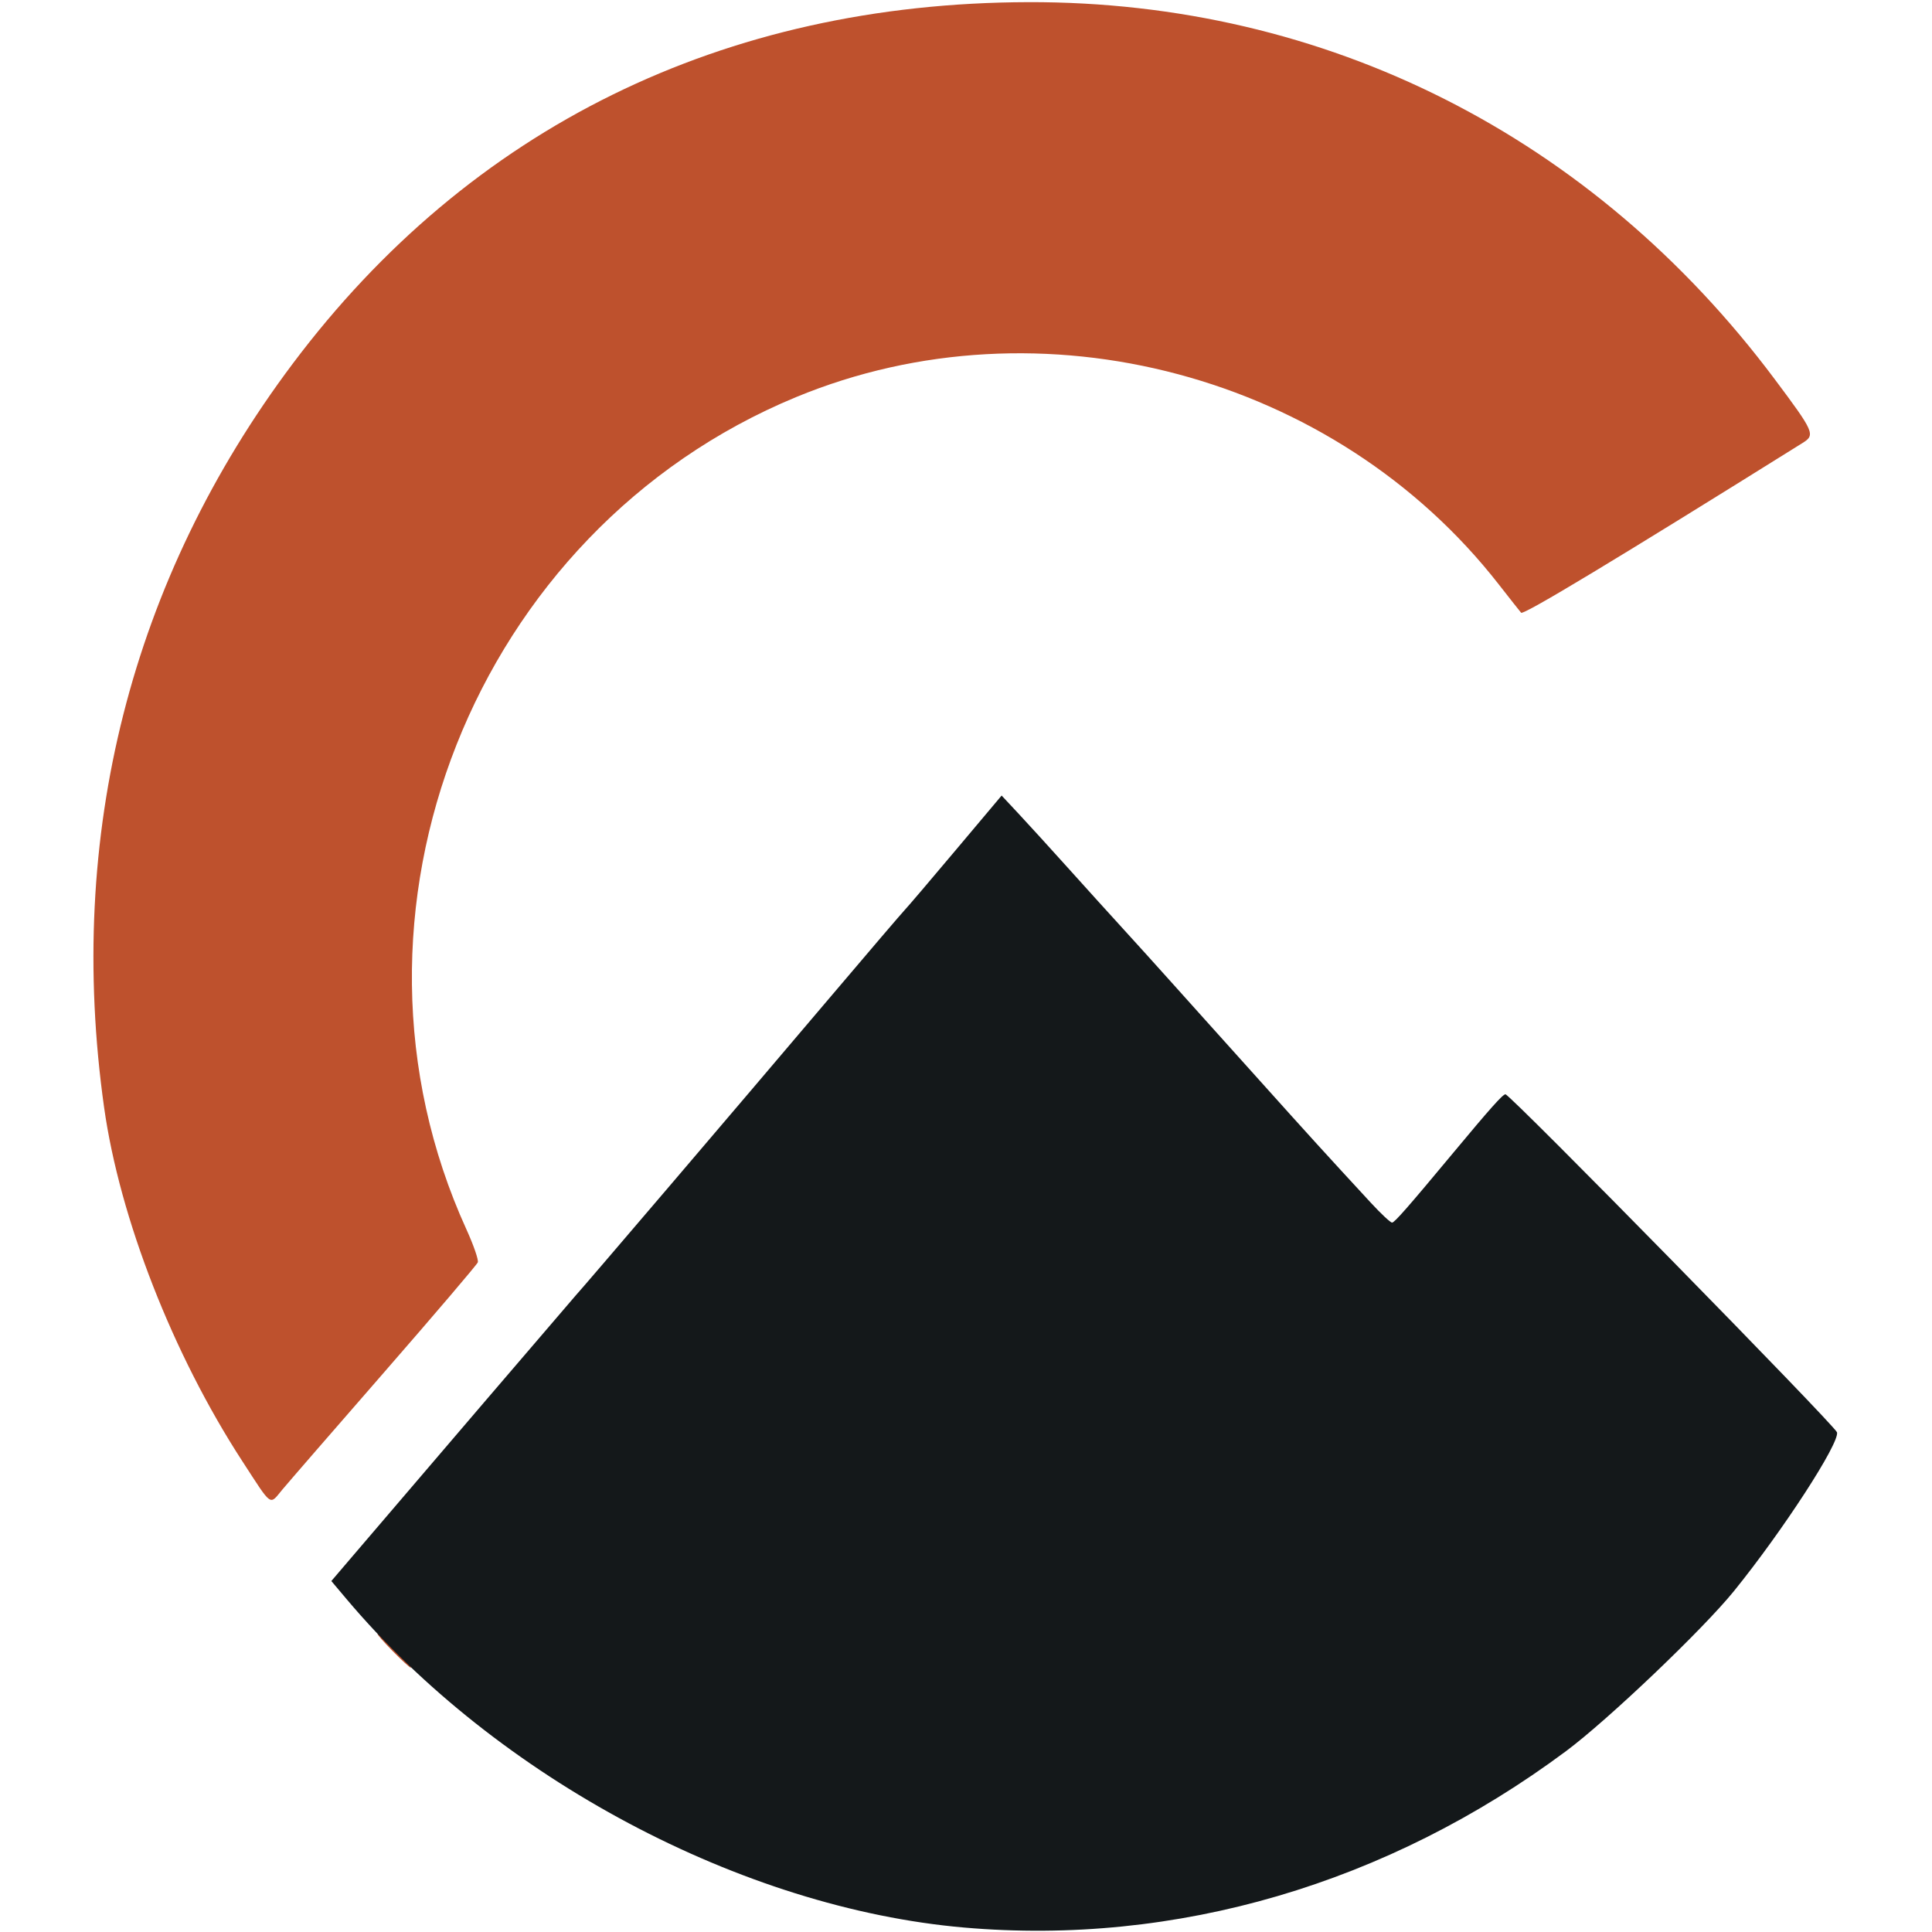
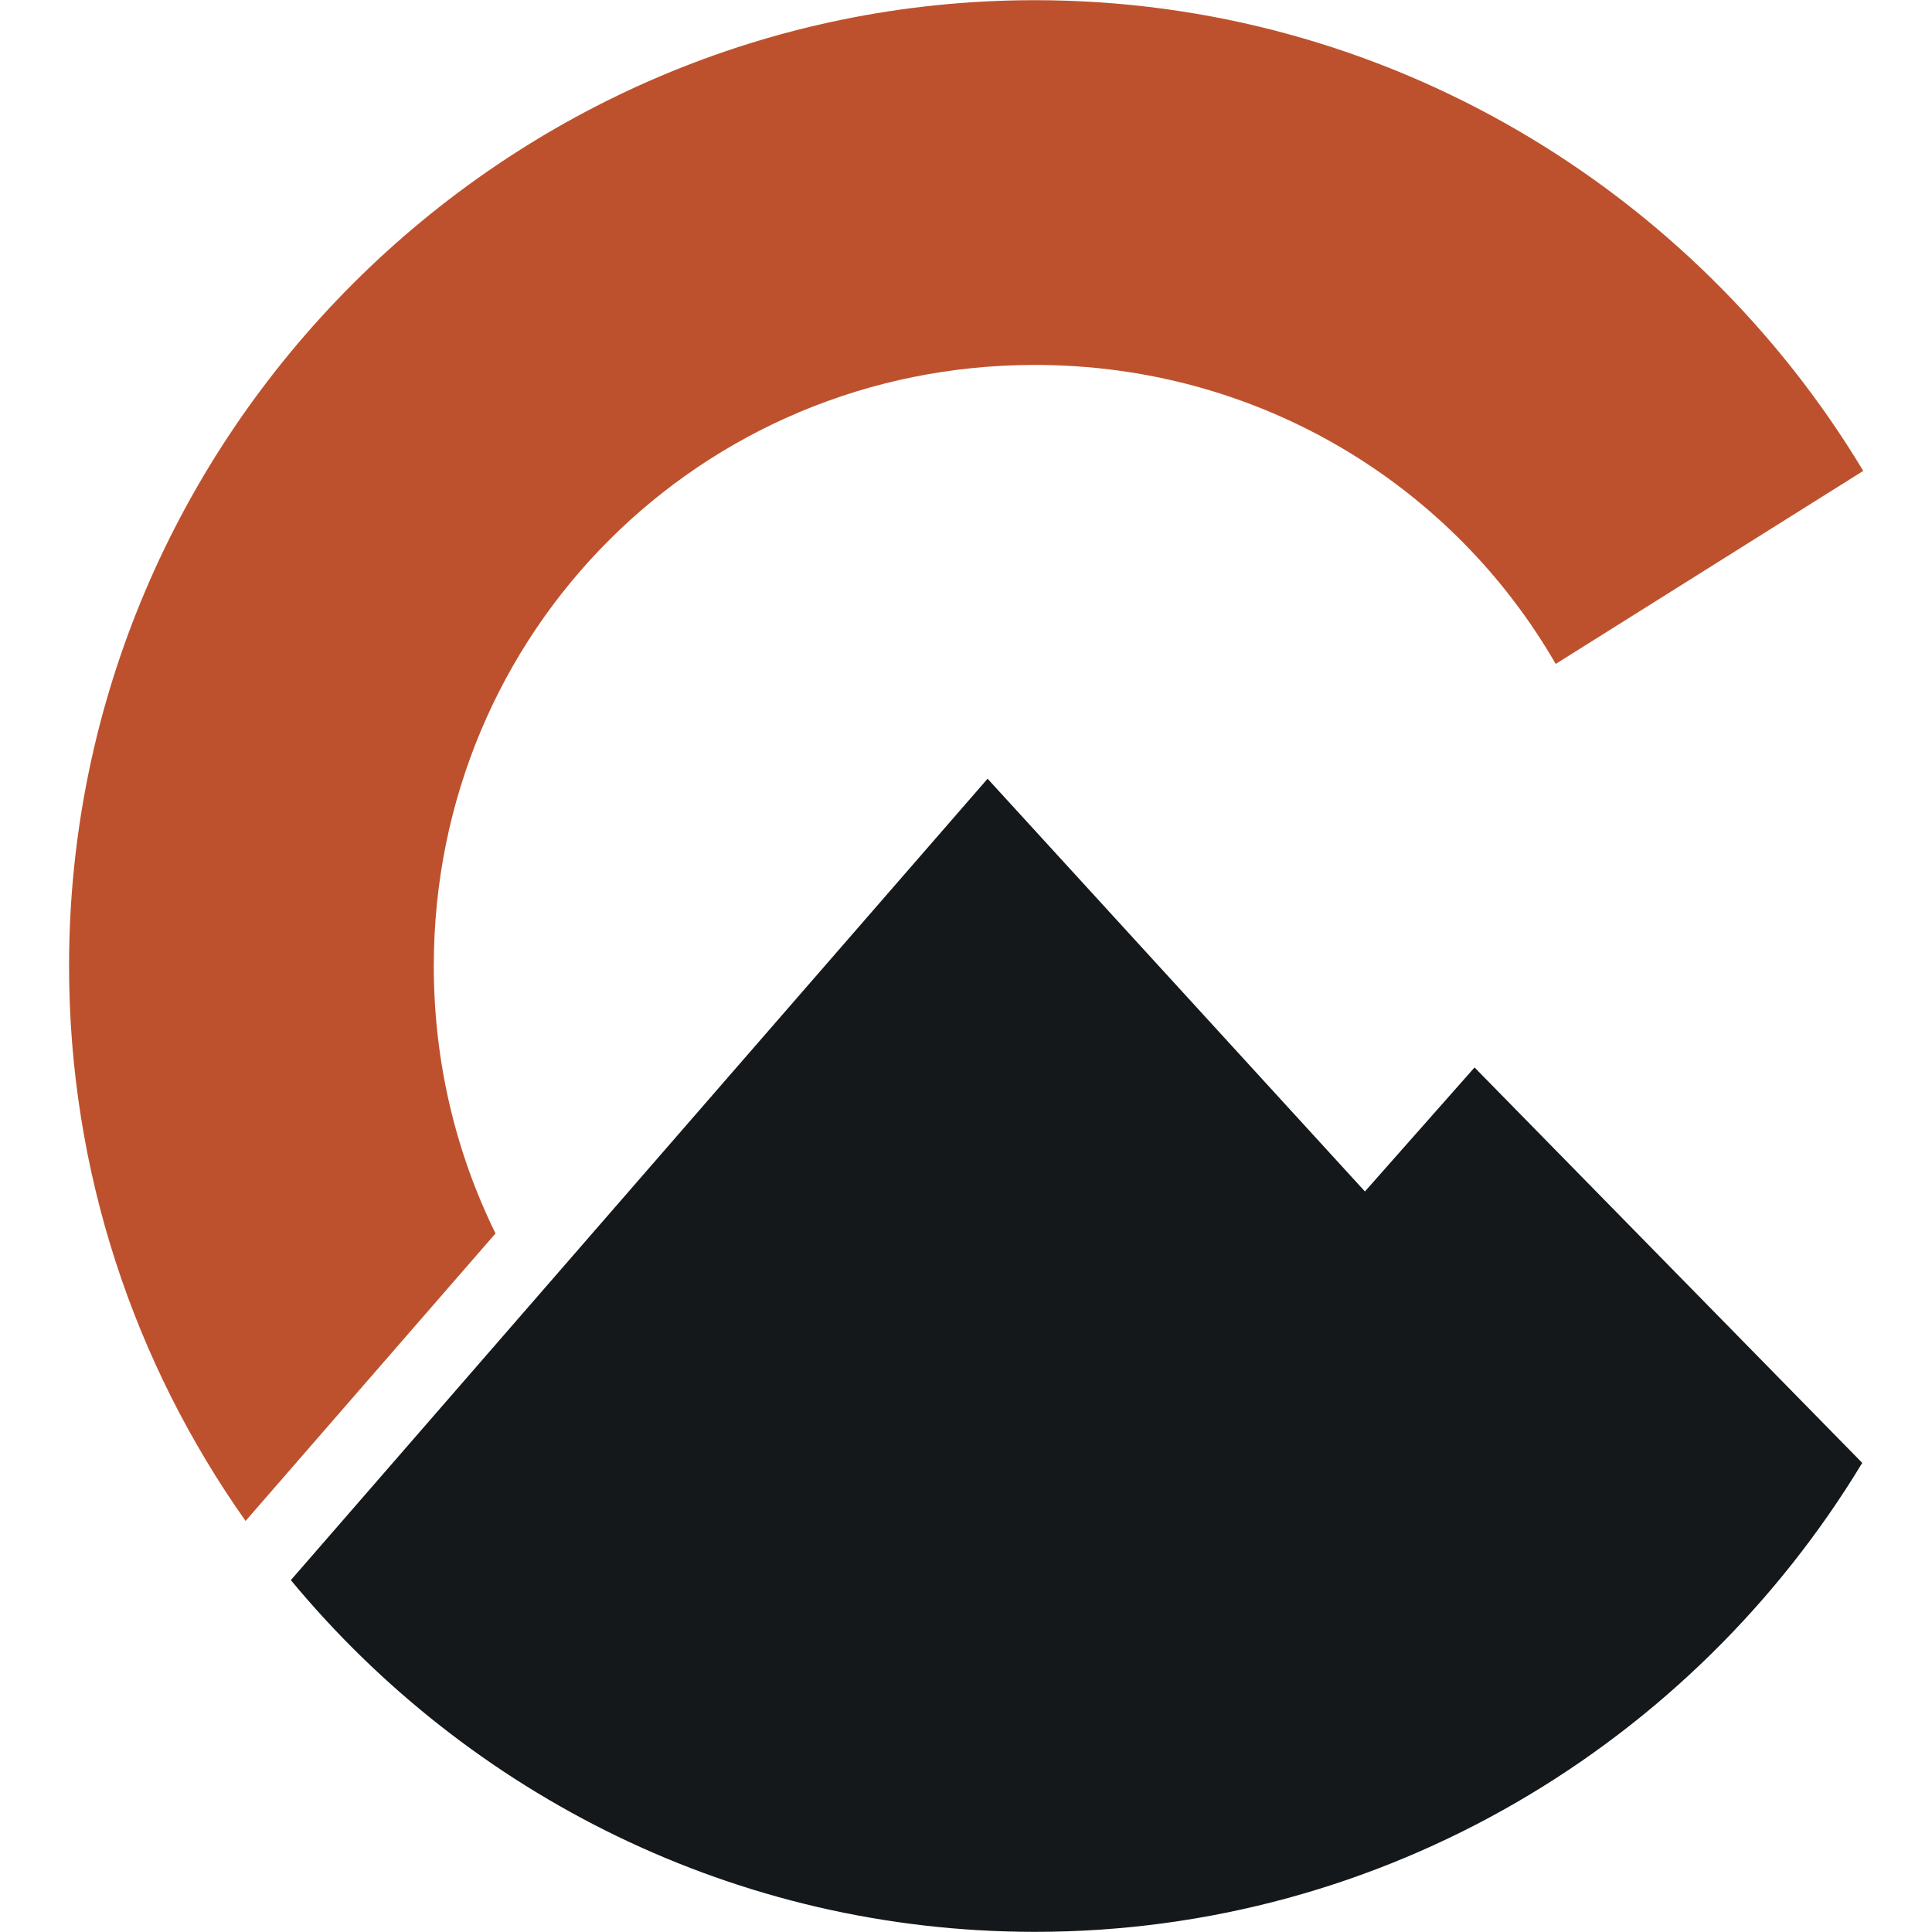
<svg xmlns="http://www.w3.org/2000/svg" viewBox="0 0 512 512" role="img" aria-label="Caltech Alpine Club">
  <style>
  .rock{fill:#14181a}
    @media (prefers-color-scheme: dark){
    .rock{fill:#f9f6f0}
    }
  </style>
-   <path fill="#be512d" d="M104 437.5C101.57 435.02 99.81 433 100.08 433C100.36 433 102.57 435.02 105 437.5C107.43 439.98 109.19 442 108.92 442C108.64 442 106.43 439.98 104 437.5ZM64.23 387.25C45.81 358.92 31.72 322.85 27.59 293.5C17.45 221.4 34.66 153.55 77.59 96.36C124.56 33.79 191.71 0.79 272.5 0.57C351.37 0.35 422.16 36.11 470.3 100.47C480.79 114.49 481.12 115.25 477.75 117.36C428.52 148.11 403.7 163.08 403.11 162.38C402.7 161.9 400.04 158.53 397.21 154.9C353.81 99.24 275.74 78.43 210.94 105.25C125.65 140.54 85.45 242.08 123.62 325.83C125.51 329.99 126.87 333.91 126.62 334.54C126.38 335.17 115.23 348.25 101.84 363.62C88.45 378.98 76.29 393 74.81 394.78C71.34 398.94 72.25 399.58 64.23 387.25Z" />
-   <path class="rock" fill="#14181a" d="M255.5 510.82C196.64 505.7 131.86 471.24 91.82 423.75L87.81 418.99L92.71 413.25C108.49 394.75 151.65 344.33 152.49 343.4C154.92 340.75 194.12 294.8 219.81 264.5C230.06 252.4 239.07 241.87 239.81 241.1C240.56 240.32 246.63 233.2 253.3 225.26L265.44 210.83L269.97 215.68C272.46 218.34 278.32 224.78 283 229.98C287.68 235.19 294.2 242.39 297.5 246C300.8 249.61 306.88 256.33 311 260.94C315.12 265.54 318.95 269.81 319.5 270.41C320.05 271.01 326.56 278.25 333.96 286.5C346.58 300.57 351.49 305.97 363.32 318.78C365.97 321.65 368.48 324 368.91 324C369.56 324 373.17 319.88 385.13 305.5C394.91 293.74 398.25 290 398.96 290C400.21 290 486.45 377.94 486.83 379.59C487.49 382.51 472.49 405.62 459.55 421.61C451.32 431.79 426.12 455.81 415 464.08C367.69 499.28 311.64 515.71 255.5 510.82Z" />
+   <path fill="#be512d" d="M274.26 0.05 C133.47 0.05 18.3 115.21 18.3 256 c0 54.62 17.34 105.4 46.78 147.07 C83.62 381.74 107.27 354.54 131.32 326.87 C120.84 305.57 114.96 281.53 114.96 256 C114.96 167.45 185.71 96.71 274.26 96.71 c59.28 0 110.59 31.7 138.02 79.24 l81.5 -51.16 C448.92 50.21 367.17 0.05 274.26 0.05 Z m139.32 333.72 c-27.09 48.8 -79.1 81.53 -139.32 81.53 c-48.5 0 -91.66 -21.23 -120.78 -54.98 c-17.52 20.16 -35 40.27 -50.64 58.26 c43.22 45.54 104.06 74.05 171.42 74.05 c80.48 0 151.8 -40.68 194.61 -102.47 Z" />
+   <path class="rock" fill="#14181a" d="M261.72 206.37 c0 0 -123.18 141.65 -184.64 212.38 c0 0 0 0 0 0 c47.04 56.84 118.07 93.21 197.18 93.21 c92.72 0 174.33 -49.95 219.25 -124.28 L390.77 282.89 l-29.05 32.86 Z" />
</svg>
